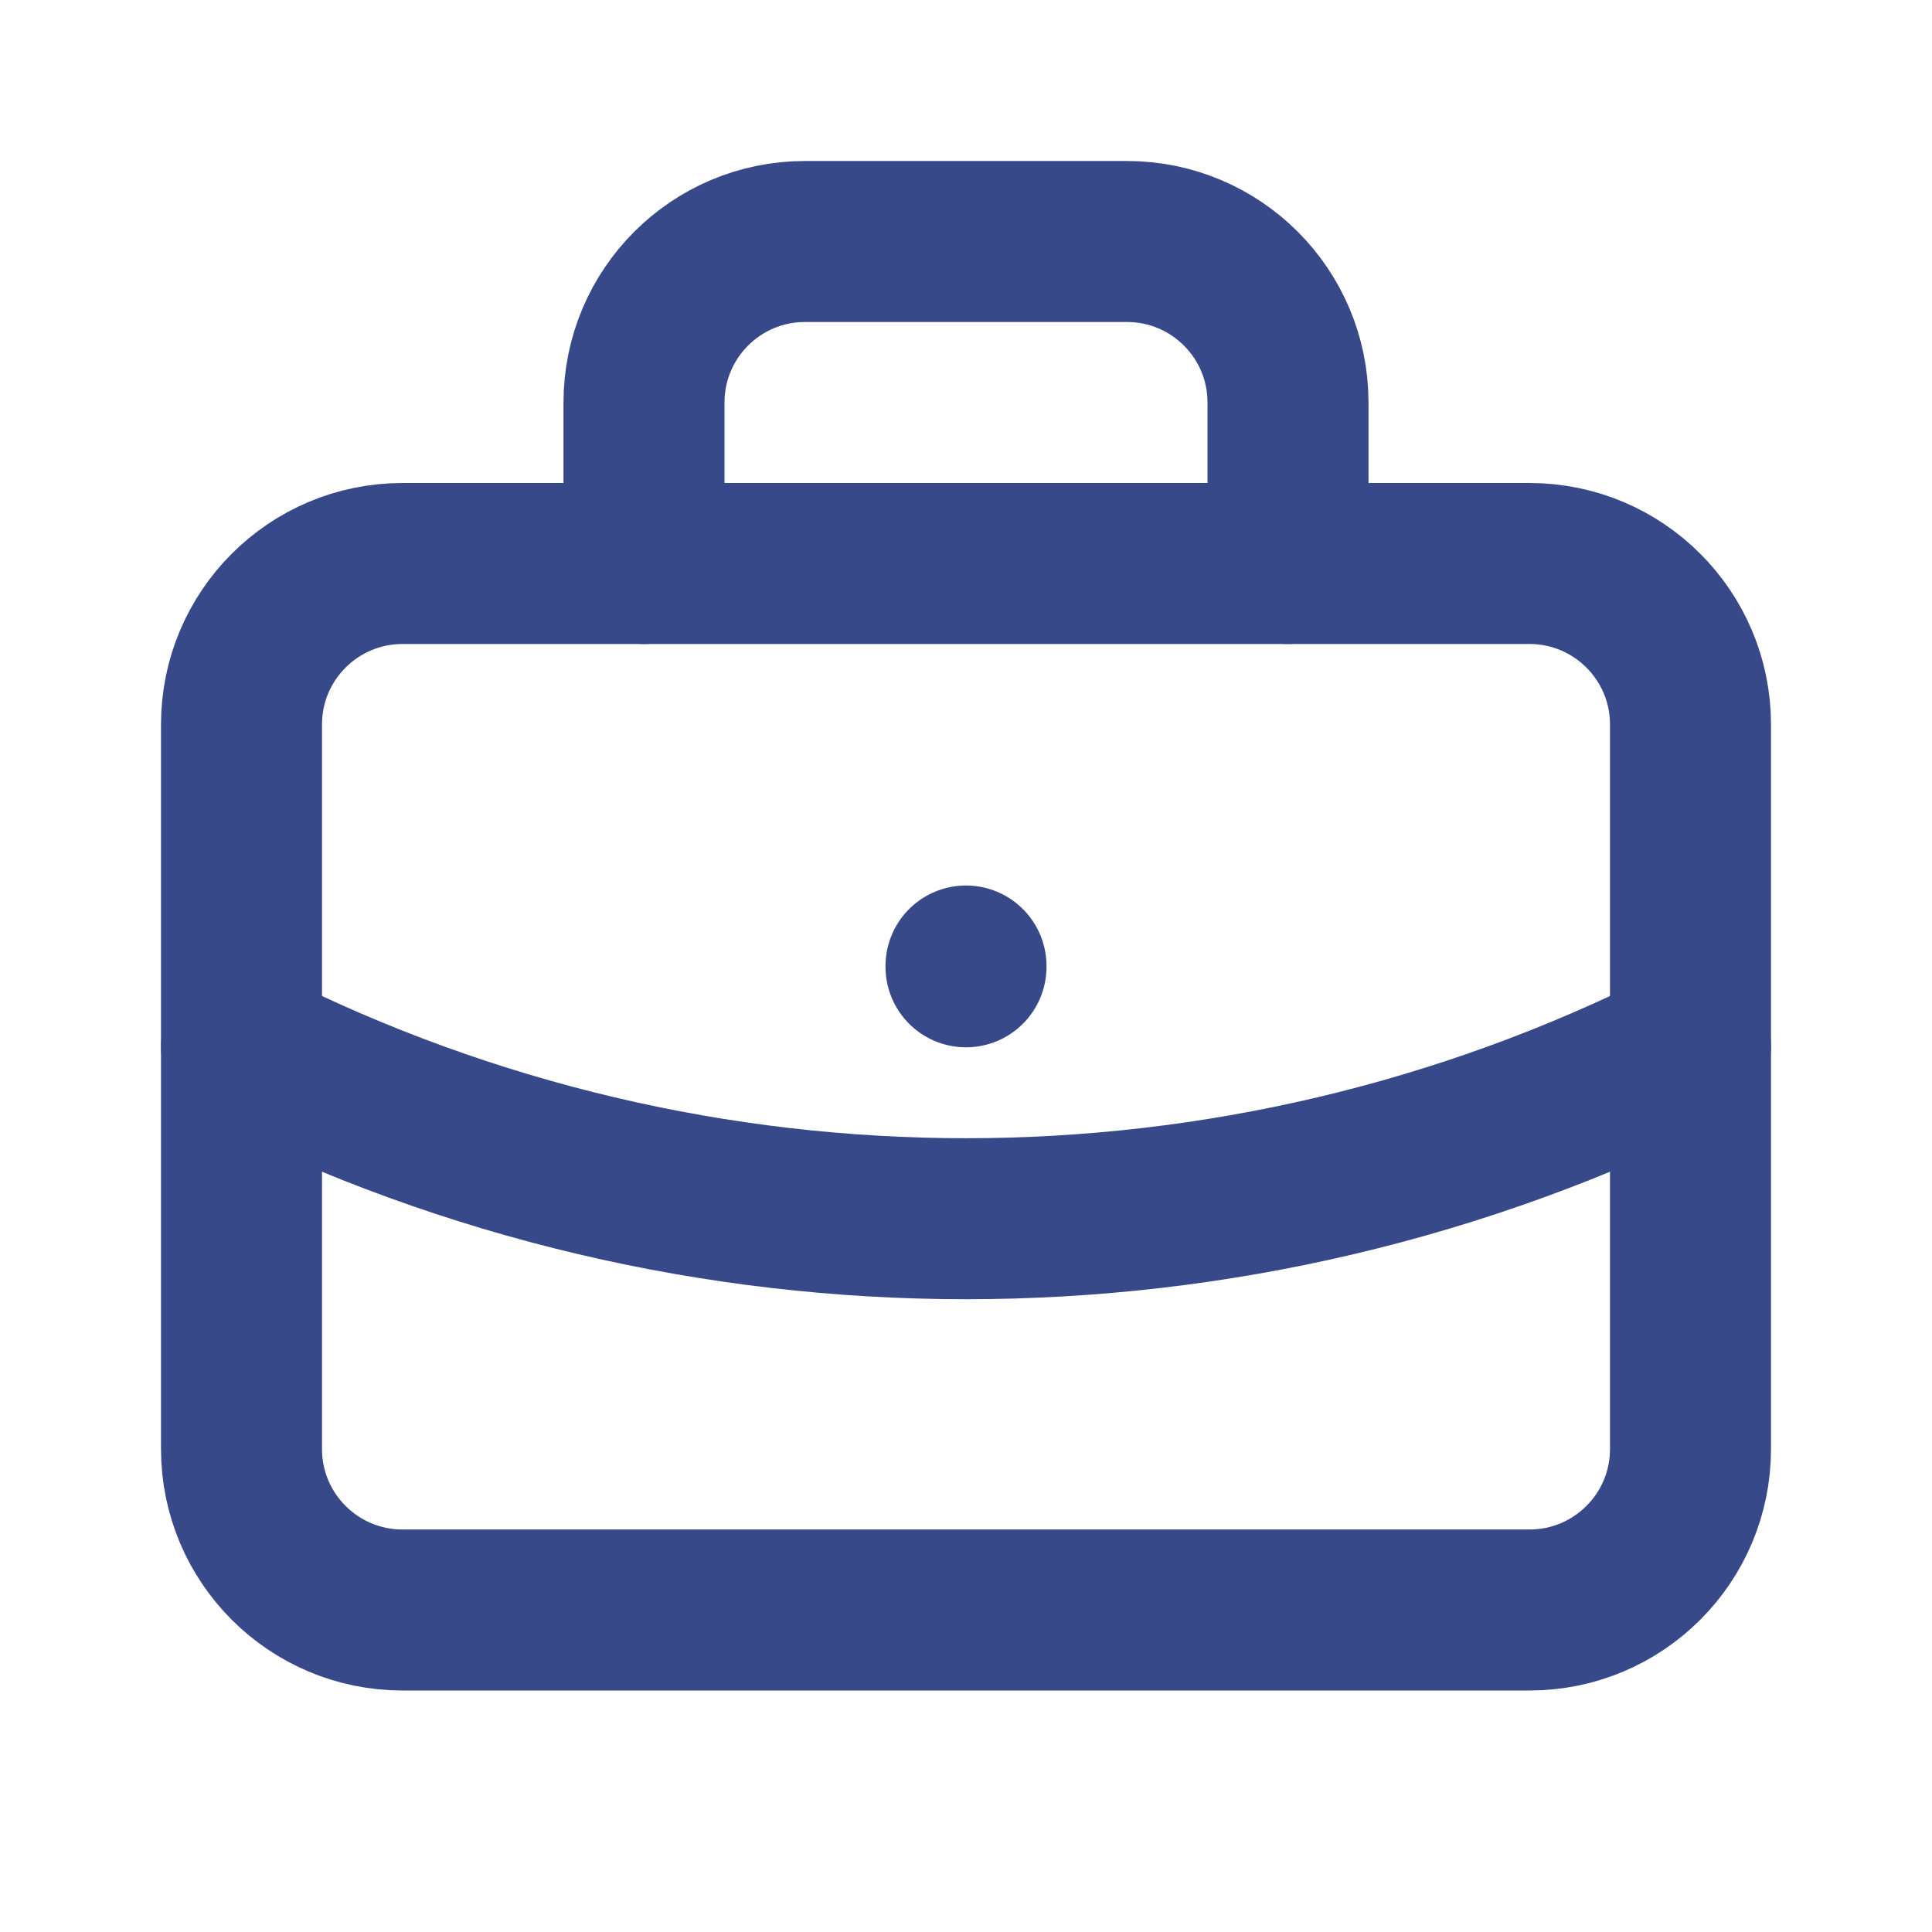
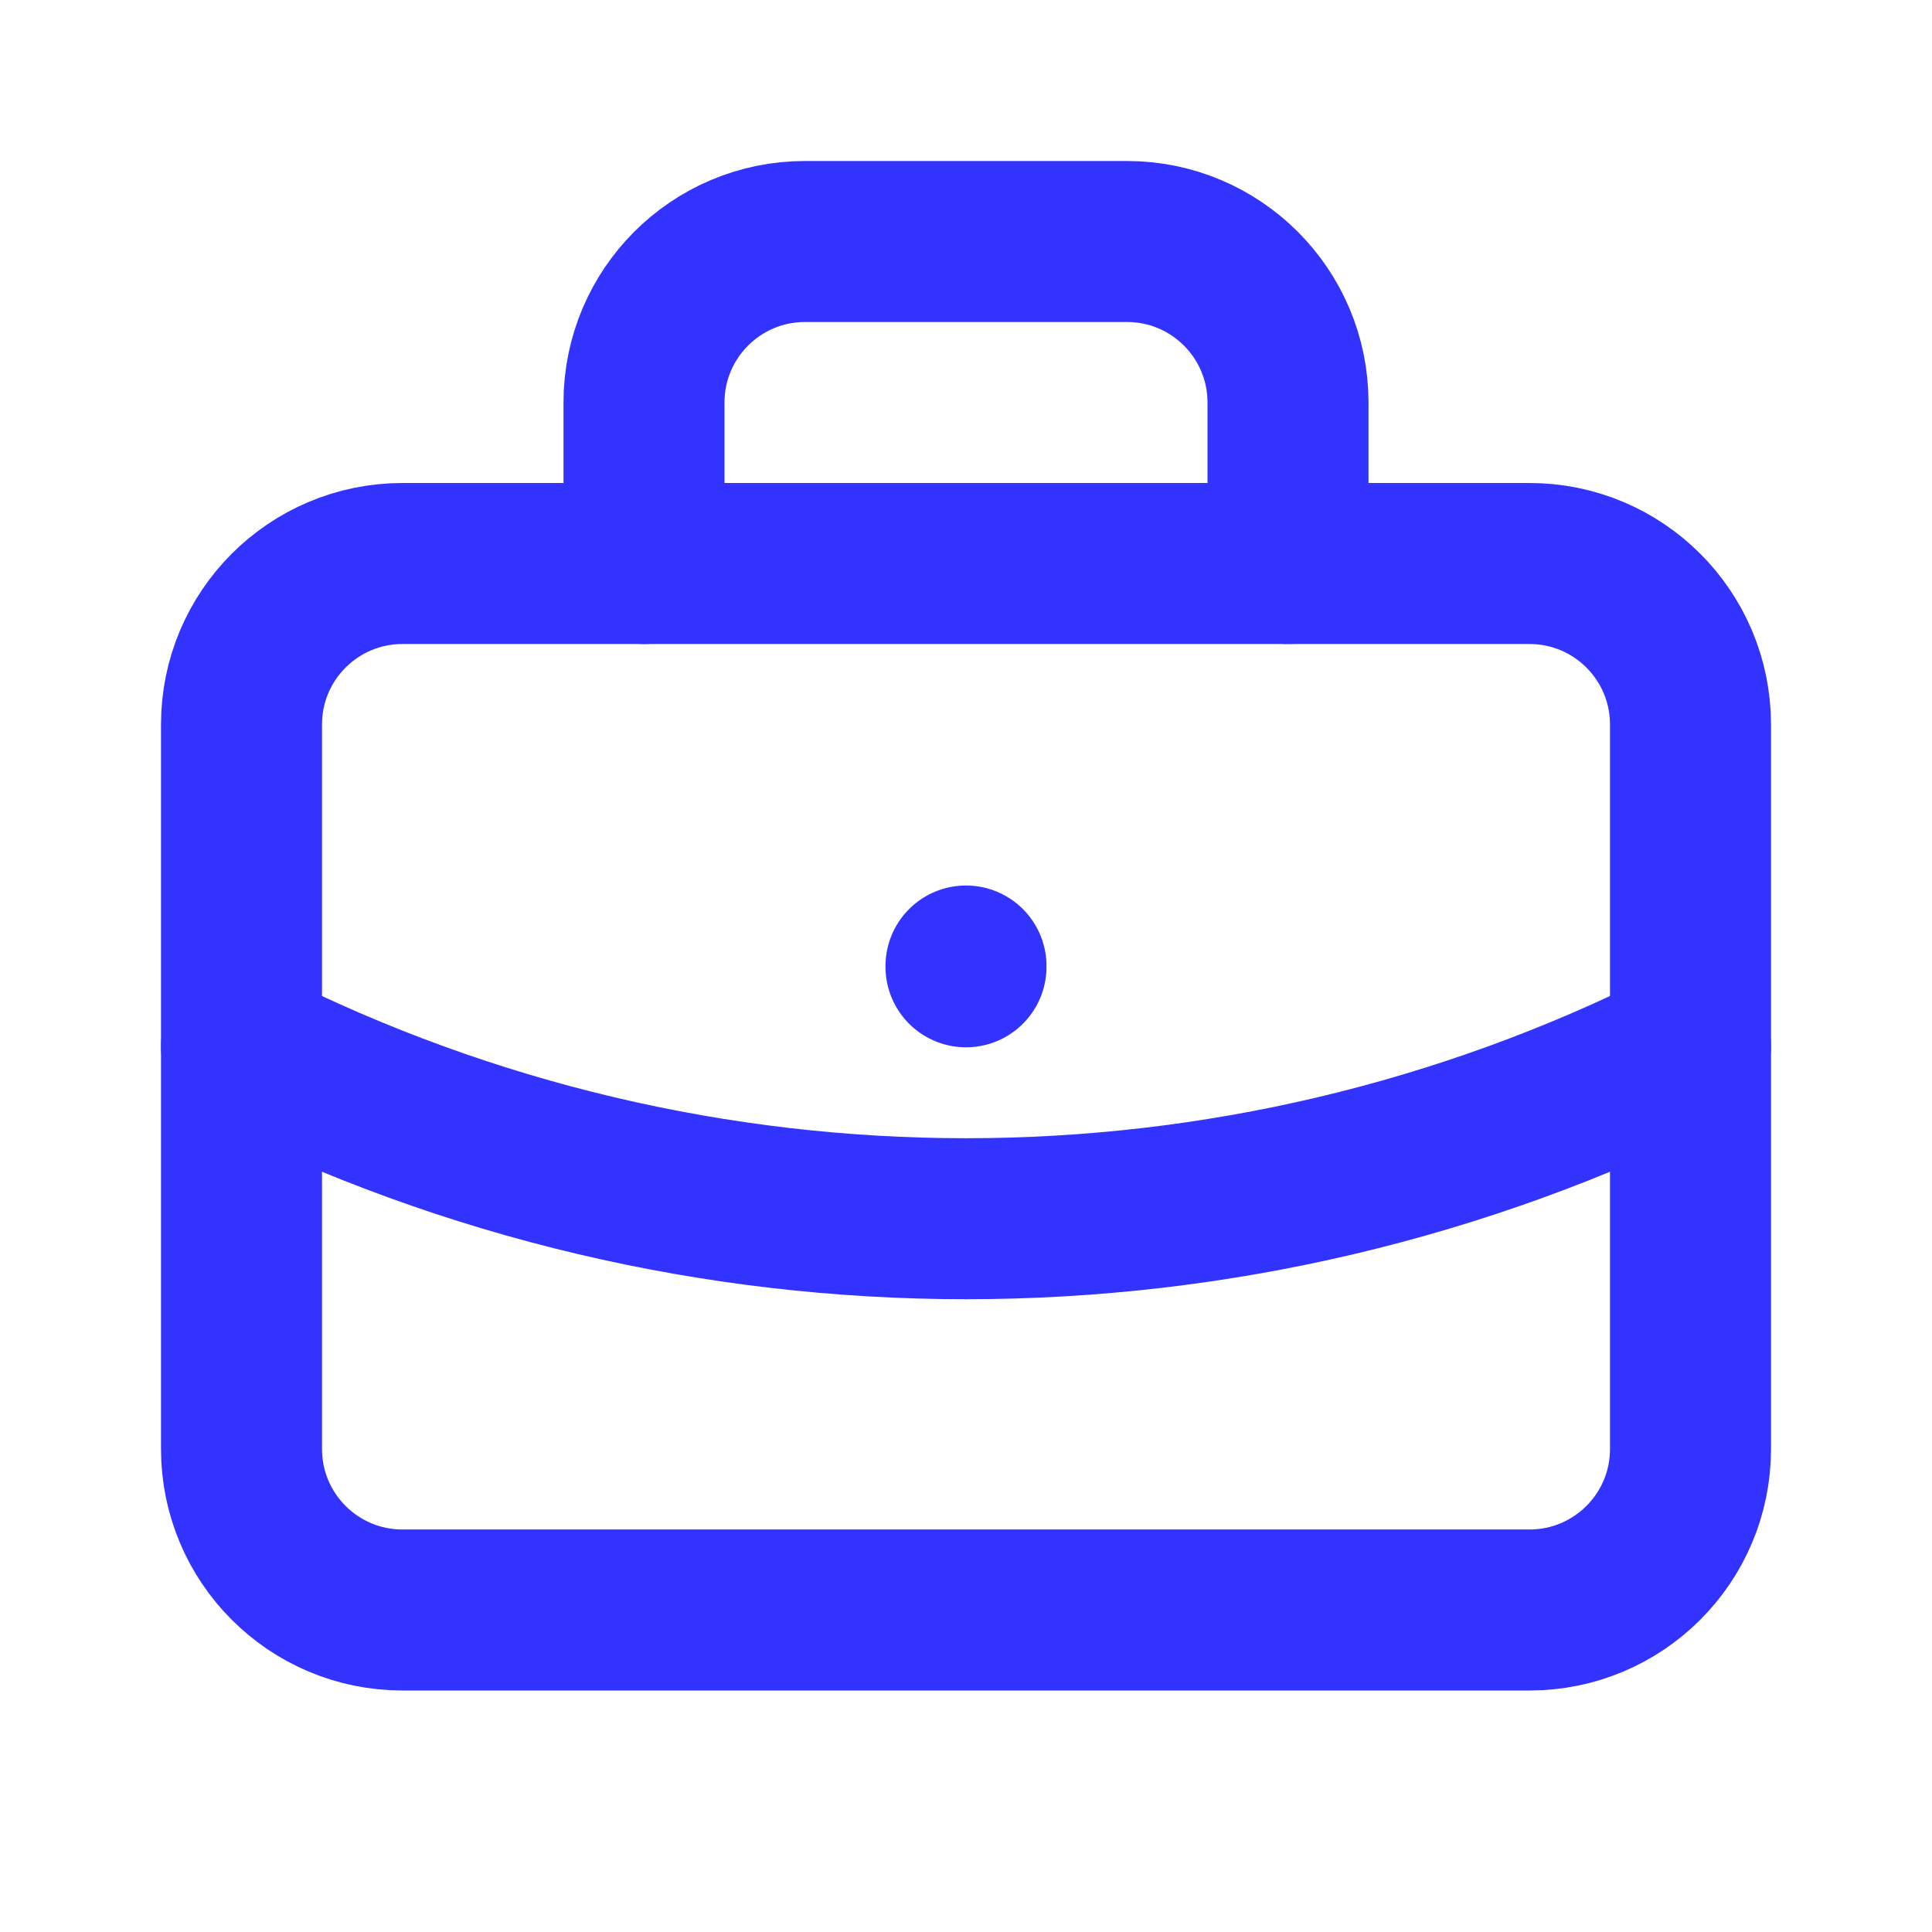
- <svg xmlns="http://www.w3.org/2000/svg" class="icon icon-tabler icon-tabler-briefcase" width="24" height="24" viewBox="0 0 24 24" stroke-width="2" stroke="#384989" fill="none" stroke-linecap="round" stroke-linejoin="round">
+ <svg xmlns="http://www.w3.org/2000/svg" class="icon icon-tabler icon-tabler-briefcase" width="24" height="24" viewBox="0 0 24 24" stroke-width="2" stroke="#3333ff" fill="none" stroke-linecap="round" stroke-linejoin="round">
  <path stroke="none" d="M0 0h24v24H0z" fill="none" />
  <rect x="3" y="7" width="18" height="13" rx="2" />
  <path d="M8 7v-2a2 2 0 0 1 2 -2h4a2 2 0 0 1 2 2v2" />
  <line x1="12" y1="12" x2="12" y2="12.01" />
  <path d="M3 13a20 20 0 0 0 18 0" />
</svg>
